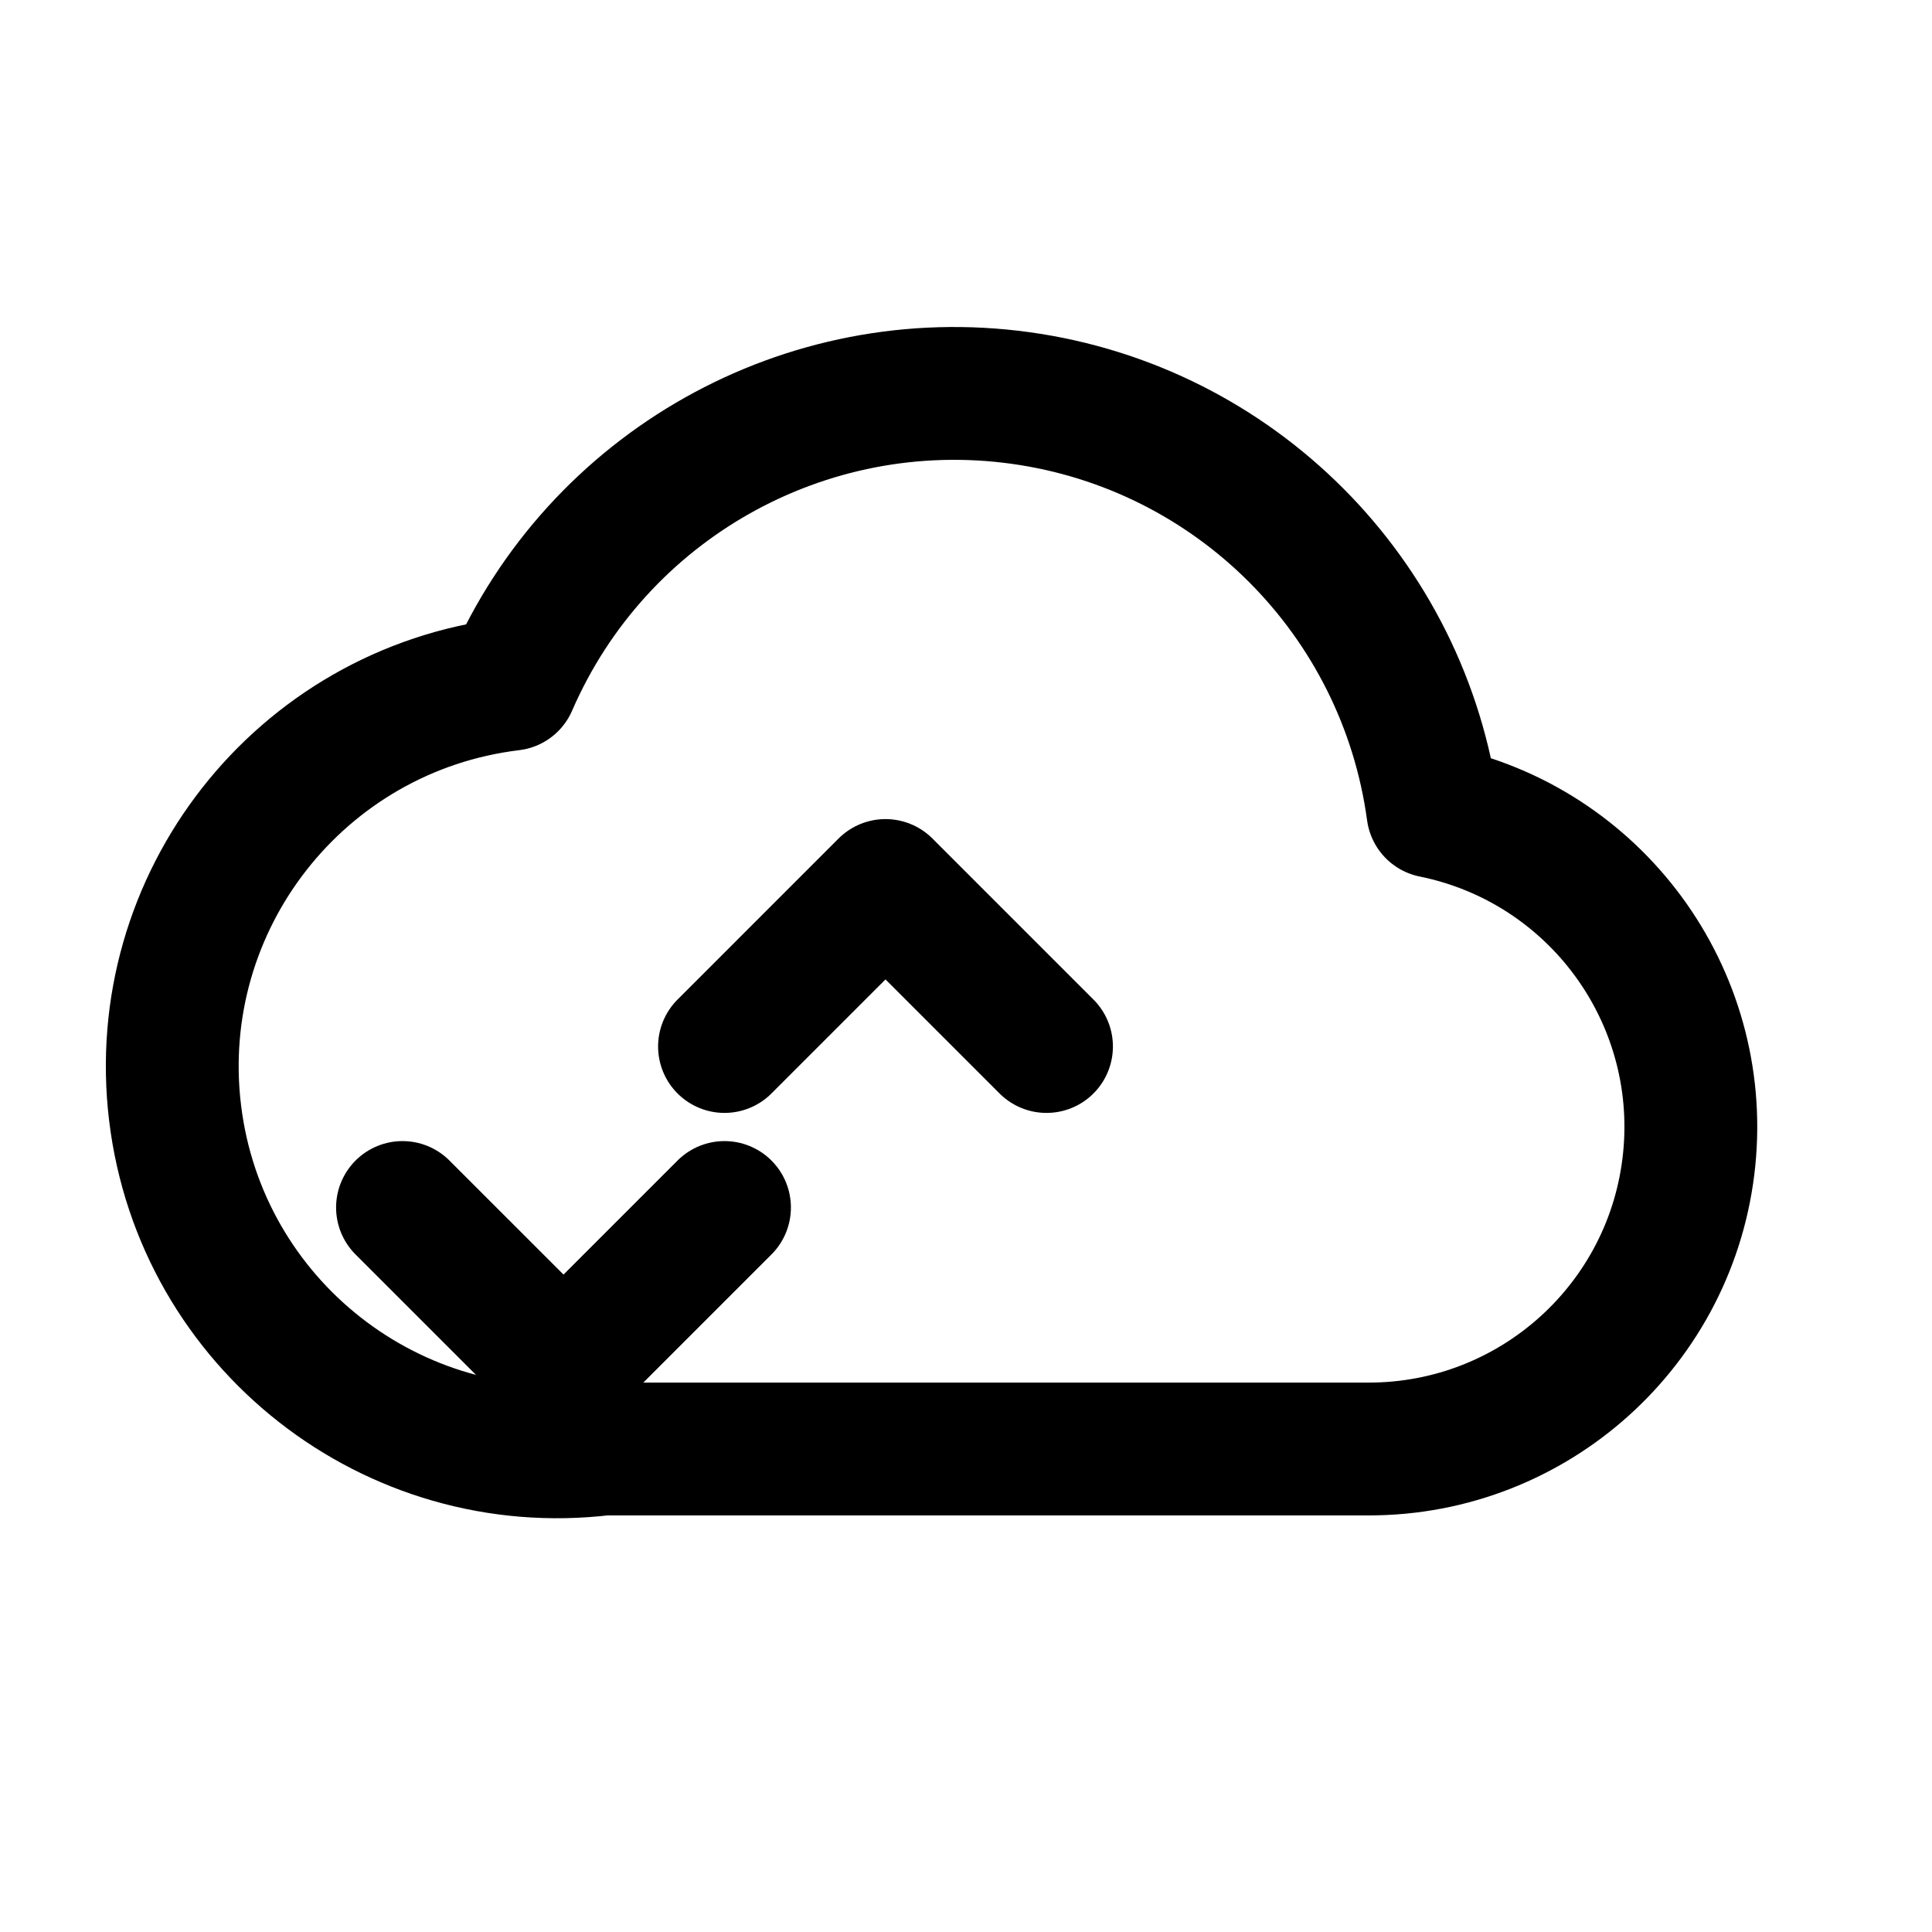
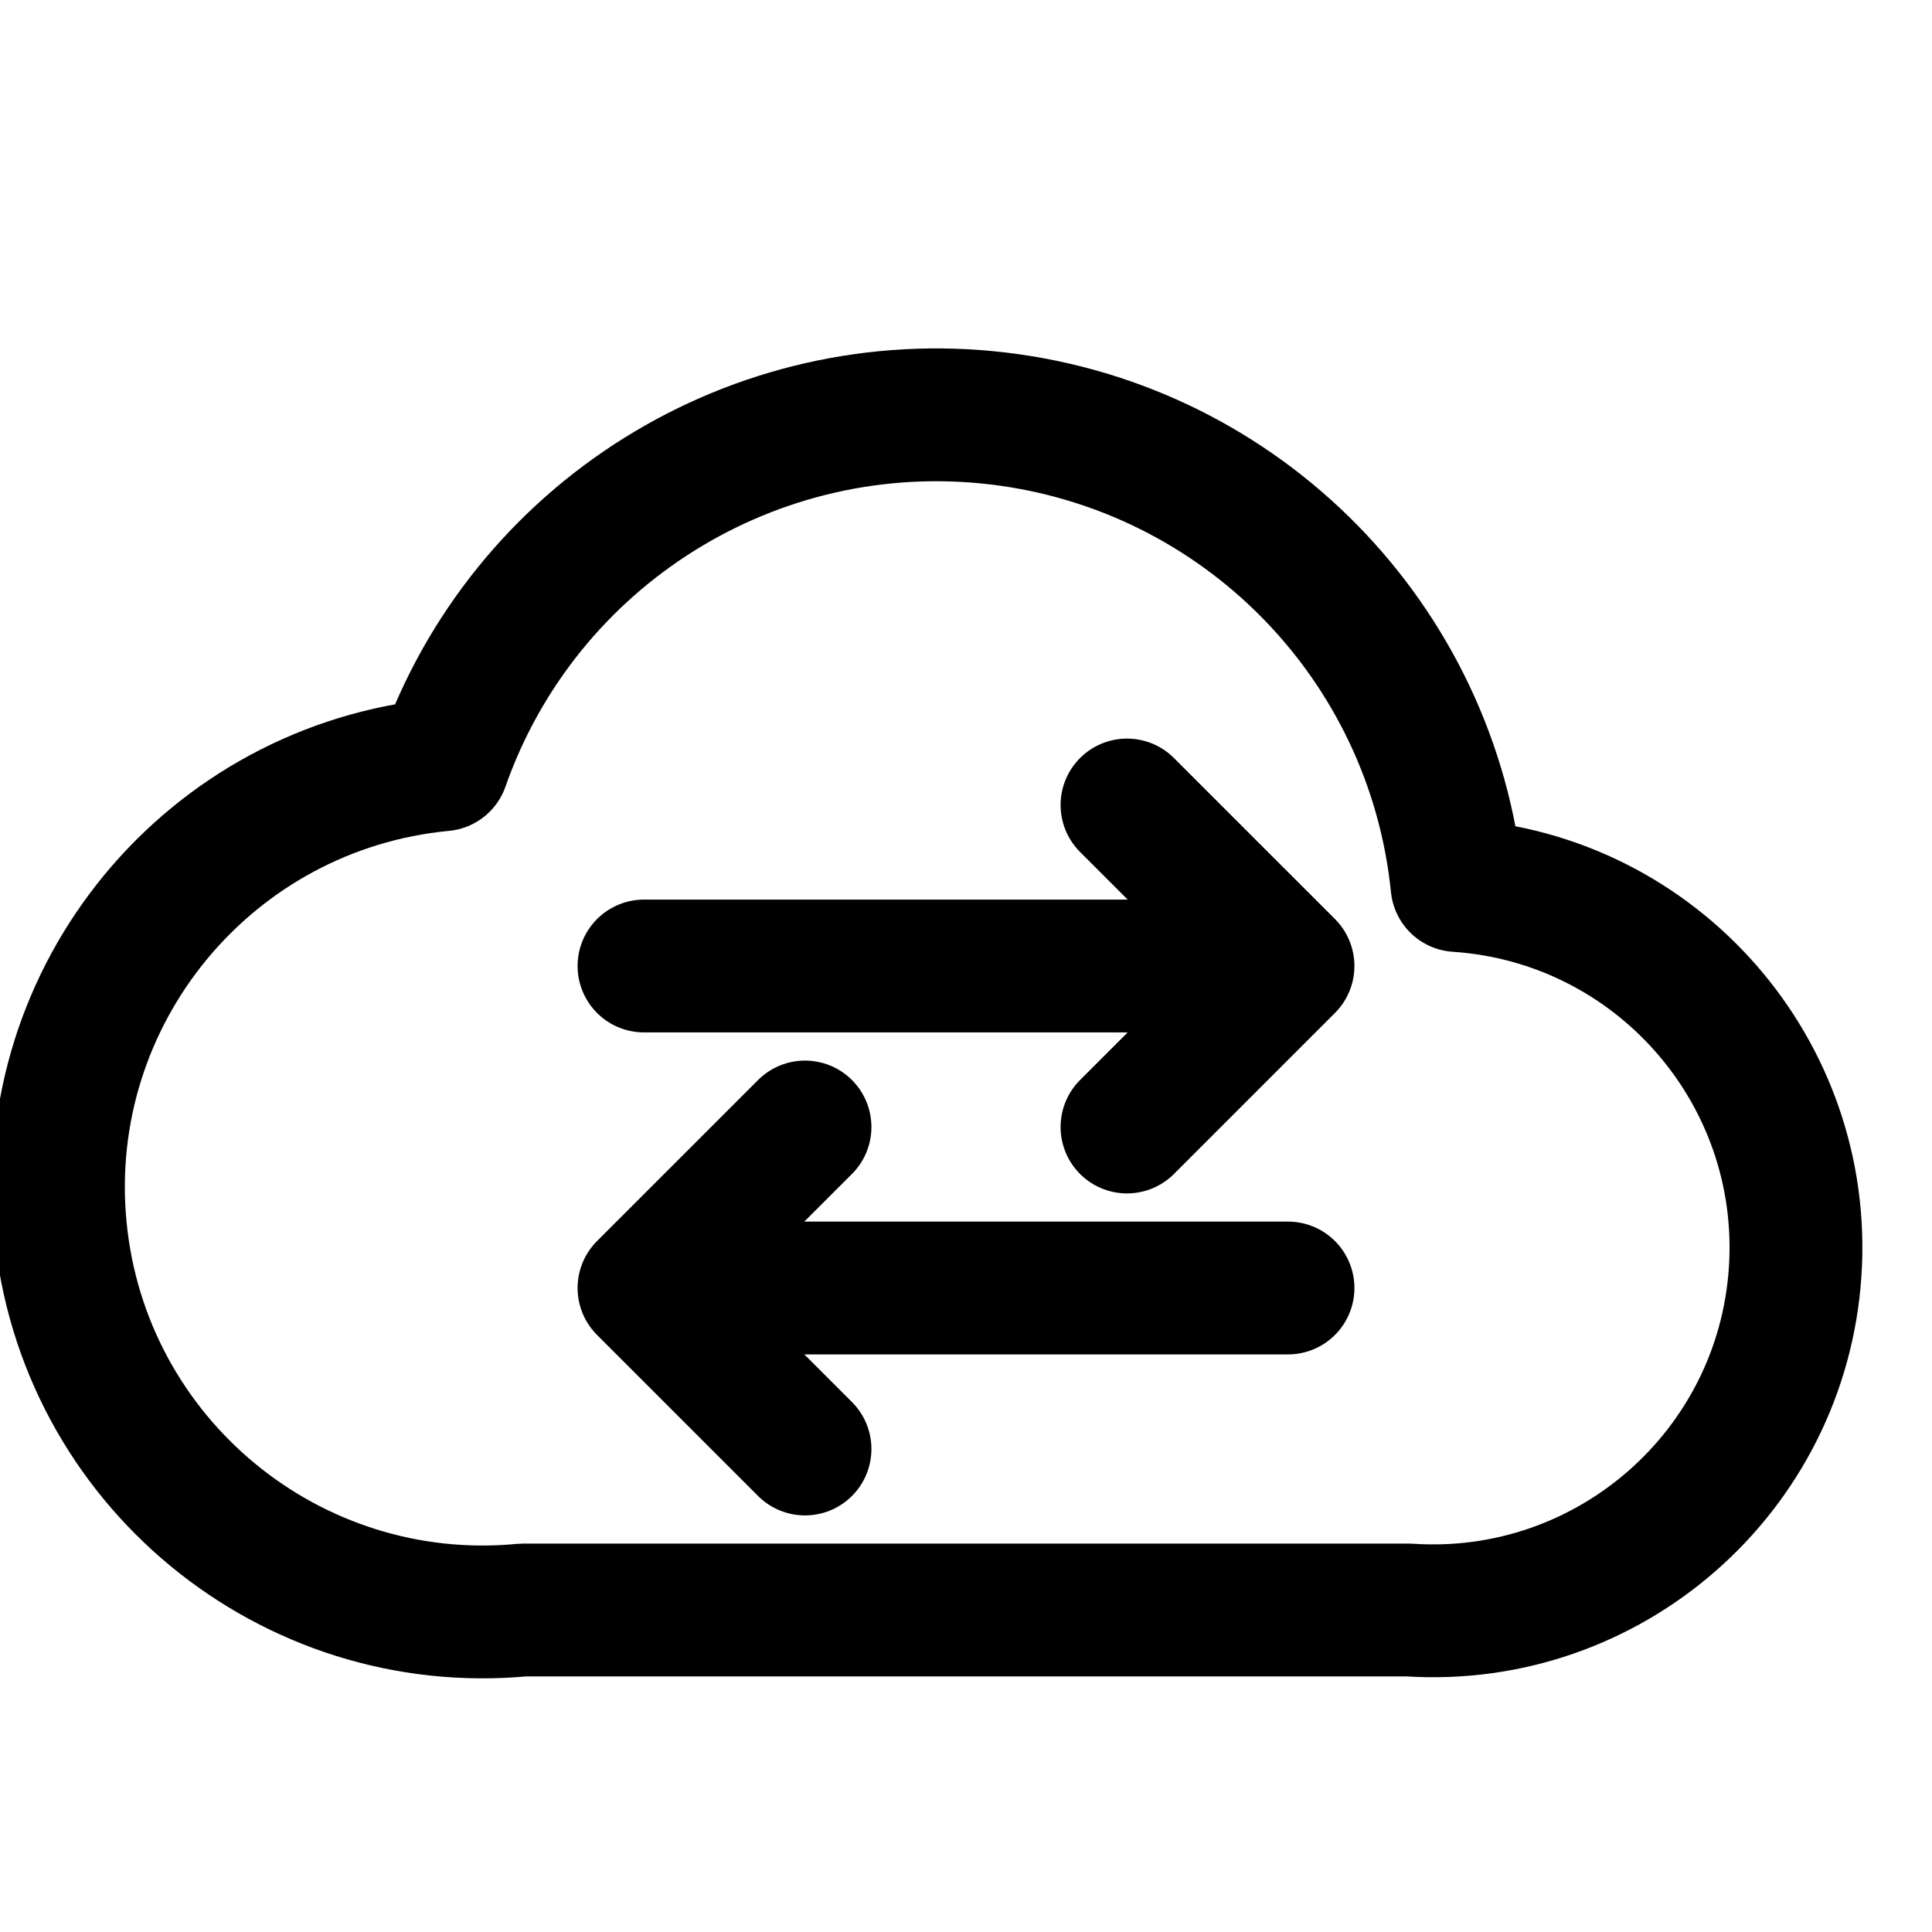
<svg xmlns="http://www.w3.org/2000/svg" viewBox="0 0 24 24" fill="none" stroke="#000" stroke-width="1.65" stroke-linecap="round" stroke-linejoin="round">
-   <path d="M7.5 18H17a4 4 0 0 0 .8-7.92A6 6 0 0 0 6.35 8.5 4.75 4.75 0 0 0 7.5 18Z" />
-   <path d="m9 13 2-2 2 2m-4 2-2 2-2-2" />
+   <path d="M6.5 20h11a4.5 4.5 0 0 0 .6-9A6.5 6.5 0 0 0 5.5 9.5a5.25 5.25 0 0 0 1 10.5Z" />
+   <path d="M8 12h8m-2-2 2 2-2 2M16 16H8m2-2-2 2 2 2" />
</svg>
